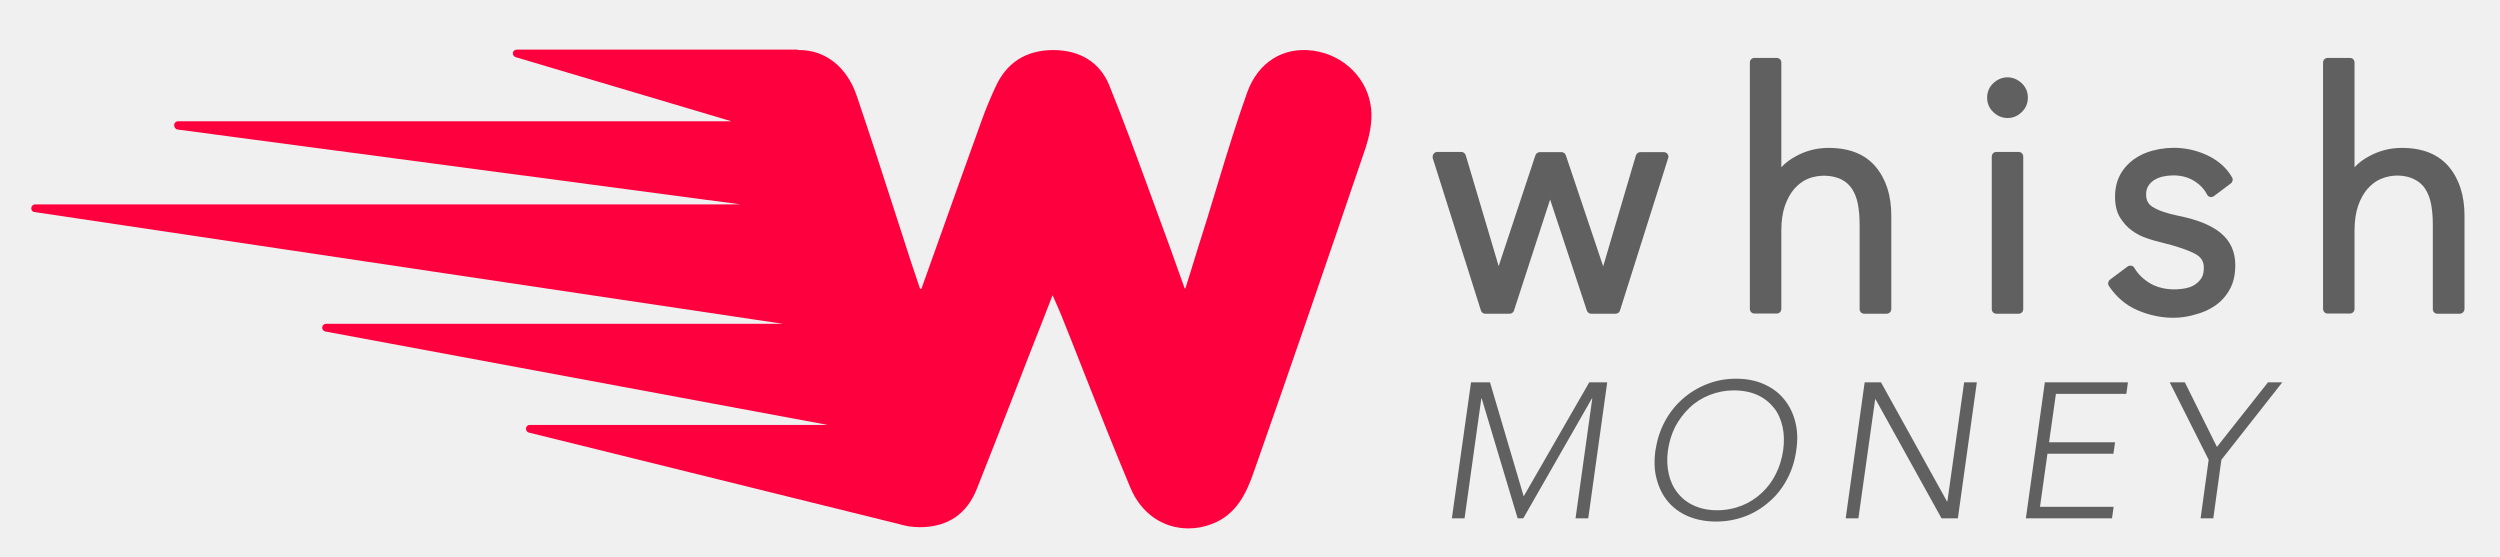
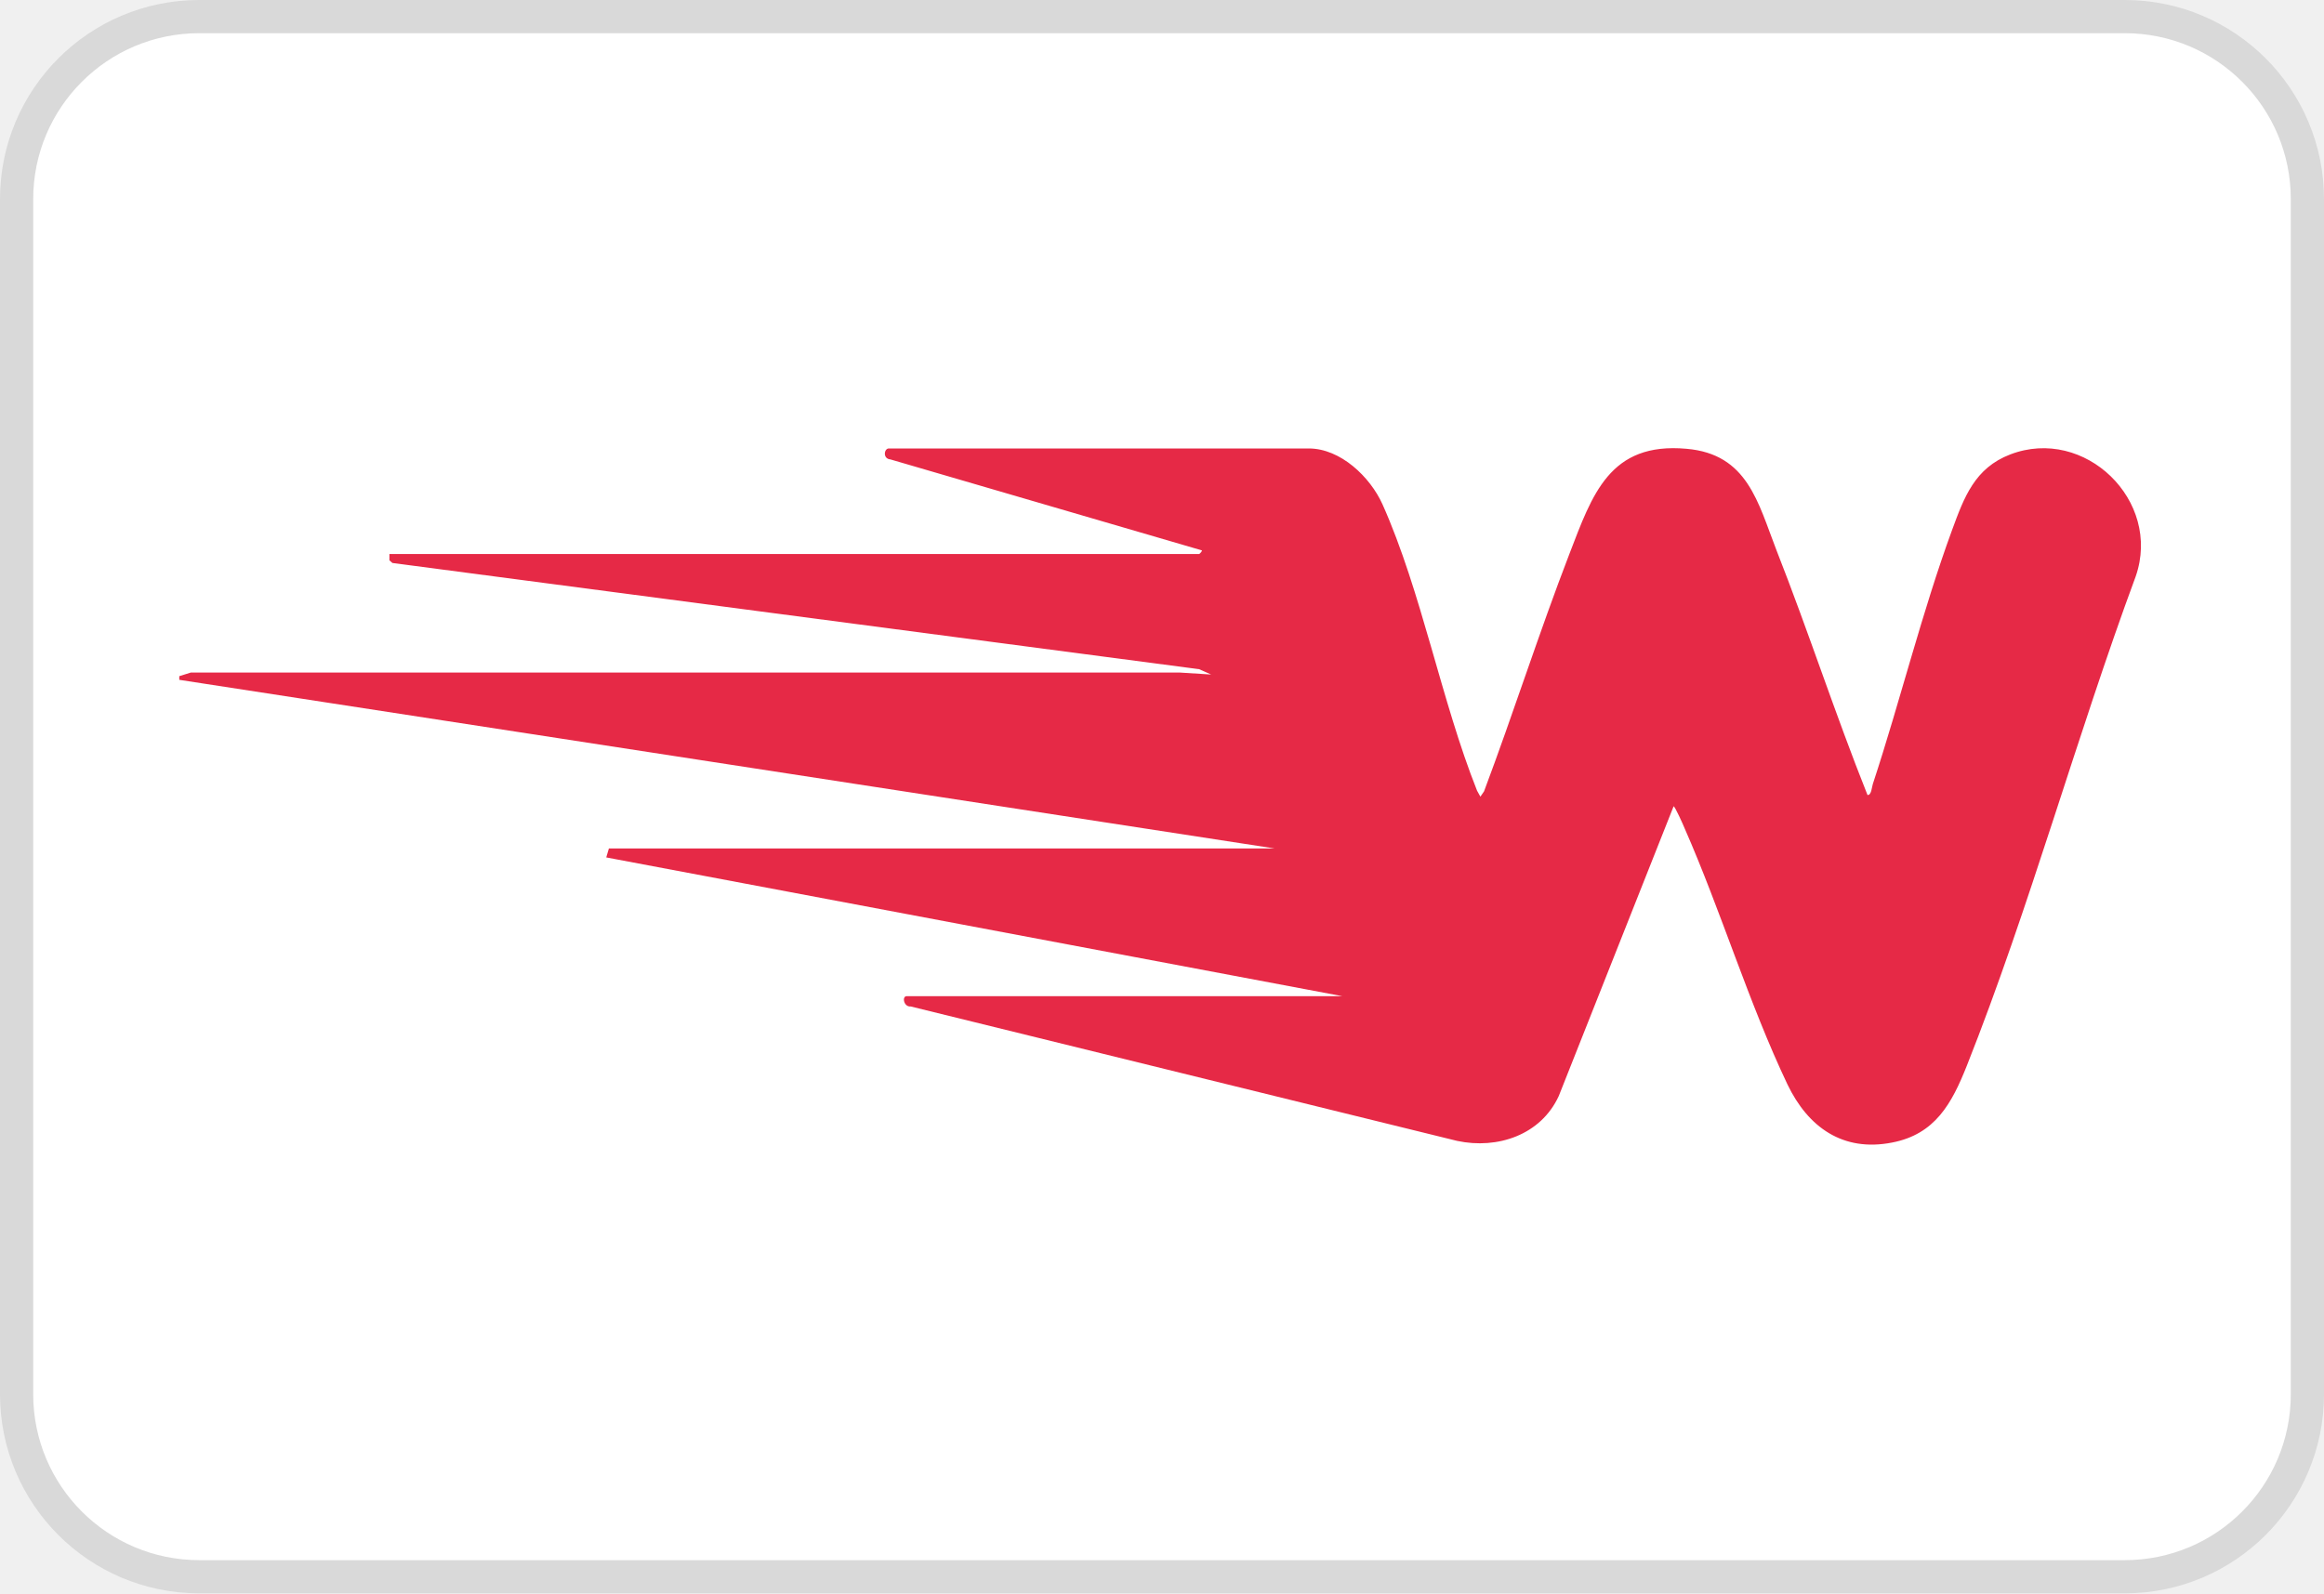
- <svg xmlns="http://www.w3.org/2000/svg" version="1.1" id="Layer_1" x="0px" y="0px" viewBox="0 0 123.91 27.58" style="enable-background:new 0 0 123.91 27.58;" xml:space="preserve">
-   <g>
-     <g>
-       <g>
-         <path fill="#606060" d="M72.91,18.95h0.94l1.67,5.65l3.25-5.65h0.89l-0.94,6.74h-0.63l0.83-5.94H78.9l-3.4,5.94h-0.28l-1.78-5.94     h-0.02l-0.83,5.94h-0.63L72.91,18.95z" />
-         <path fill="#606060" d="M82.05,22.32c0.08-0.51,0.23-0.99,0.46-1.42c0.23-0.43,0.52-0.8,0.88-1.12c0.35-0.31,0.75-0.56,1.21-0.74     c0.45-0.18,0.93-0.27,1.45-0.27c0.51,0,0.97,0.09,1.38,0.27c0.4,0.18,0.73,0.42,0.99,0.74c0.26,0.31,0.45,0.69,0.56,1.12     s0.13,0.9,0.05,1.42c-0.07,0.51-0.22,0.99-0.45,1.42c-0.23,0.44-0.52,0.81-0.88,1.12c-0.35,0.31-0.75,0.56-1.2,0.73     c-0.45,0.17-0.93,0.26-1.45,0.26c-0.51,0-0.97-0.09-1.38-0.26c-0.4-0.17-0.74-0.42-1-0.73c-0.26-0.31-0.45-0.69-0.56-1.12     C81.99,23.31,81.98,22.84,82.05,22.32z M82.67,22.32c-0.06,0.42-0.04,0.81,0.04,1.17s0.23,0.68,0.44,0.94     c0.21,0.27,0.48,0.48,0.81,0.63s0.71,0.23,1.15,0.23c0.44,0,0.84-0.08,1.22-0.23s0.7-0.36,0.99-0.63     c0.29-0.27,0.52-0.58,0.7-0.94s0.3-0.75,0.36-1.17c0.06-0.42,0.05-0.81-0.03-1.17c-0.08-0.36-0.22-0.68-0.43-0.94     s-0.48-0.48-0.81-0.63c-0.33-0.15-0.72-0.23-1.16-0.23c-0.44,0-0.84,0.08-1.22,0.23c-0.38,0.15-0.71,0.36-0.99,0.63     s-0.52,0.58-0.71,0.94C82.85,21.51,82.73,21.9,82.67,22.32z" />
-         <path fill="#606060" d="M92.42,18.95h0.81l3.27,5.9h0.02l0.83-5.9h0.63l-0.94,6.74h-0.81l-3.27-5.9h-0.02l-0.83,5.9h-0.63     L92.42,18.95z" />
-         <path fill="#606060" d="M101.35,18.95h4.12l-0.08,0.57h-3.49l-0.34,2.4h3.27l-0.08,0.57h-3.27l-0.37,2.63h3.65l-0.08,0.57h-4.27     L101.35,18.95z" />
-         <path fill="#606060" d="M109.47,22.79l-1.93-3.84h0.75l1.59,3.2l2.53-3.2h0.71l-3.02,3.84l-0.4,2.9h-0.63L109.47,22.79z" />
-       </g>
-     </g>
-     <g>
-       <g>
-         <path fill="#606060" d="M80.07,15.55h-1.2c-0.1,0-0.19-0.06-0.22-0.16l-1.82-5.5l-1.79,5.5c-0.03,0.1-0.12,0.16-0.22,0.16h-1.2     c-0.1,0-0.19-0.06-0.22-0.16l-2.39-7.56C71,7.76,71.01,7.68,71.06,7.62c0.04-0.06,0.11-0.09,0.19-0.09h1.18     c0.1,0,0.19,0.07,0.22,0.17l1.63,5.49l1.82-5.49c0.03-0.09,0.12-0.16,0.22-0.16h1.07c0.1,0,0.19,0.06,0.22,0.16l1.85,5.5     l1.62-5.49c0.03-0.1,0.12-0.17,0.22-0.17h1.16c0.07,0,0.14,0.03,0.19,0.09c0.04,0.06,0.06,0.14,0.03,0.21l-2.39,7.56     C80.26,15.49,80.17,15.55,80.07,15.55z" />
-       </g>
-       <g>
-         <path fill="#606060" d="M93.5,15.55h-1.1c-0.13,0-0.23-0.1-0.23-0.23v-4.19c0-0.38-0.03-0.73-0.09-1.04     c-0.06-0.29-0.16-0.54-0.3-0.75c-0.14-0.2-0.31-0.35-0.54-0.46c-0.4-0.19-1.07-0.26-1.65-0.01c-0.24,0.1-0.46,0.27-0.65,0.48     c-0.19,0.22-0.35,0.5-0.47,0.84c-0.12,0.35-0.18,0.76-0.18,1.24v3.88c0,0.13-0.1,0.23-0.23,0.23h-1.1c-0.13,0-0.23-0.1-0.23-0.23     V3.1c0-0.13,0.1-0.23,0.23-0.23h1.1c0.13,0,0.23,0.1,0.23,0.23v5.19C88.48,8.08,88.72,7.9,89,7.75c0.5-0.28,1.05-0.42,1.63-0.42     c1.03,0,1.81,0.31,2.34,0.94c0.51,0.61,0.77,1.42,0.77,2.41v4.64C93.74,15.45,93.63,15.55,93.5,15.55z M88.09,9L88.09,9L88.09,9z     " />
-       </g>
-       <g>
-         <path fill="#606060" d="M100.05,15.55h-1.1c-0.13,0-0.23-0.1-0.23-0.23V7.76c0-0.13,0.1-0.23,0.23-0.23h1.1     c0.13,0,0.23,0.1,0.23,0.23v7.56C100.28,15.45,100.18,15.55,100.05,15.55z M99.5,5.85c-0.25,0-0.48-0.09-0.69-0.28     c-0.21-0.19-0.32-0.44-0.32-0.73c0-0.29,0.11-0.54,0.32-0.73c0.41-0.37,0.97-0.37,1.38,0c0.21,0.19,0.32,0.44,0.32,0.73     c0,0.29-0.11,0.54-0.32,0.73C99.99,5.76,99.76,5.85,99.5,5.85z" />
-       </g>
-       <g>
-         <path fill="#606060" d="M107.71,15.75c-0.6,0-1.19-0.13-1.76-0.37c-0.58-0.25-1.06-0.66-1.42-1.2c-0.07-0.1-0.05-0.24,0.05-0.32     l0.87-0.65c0.05-0.04,0.12-0.05,0.19-0.04c0.06,0.01,0.12,0.05,0.15,0.11c0.17,0.3,0.43,0.55,0.77,0.76     c0.52,0.31,1.2,0.36,1.76,0.25c0.19-0.04,0.35-0.1,0.48-0.19c0.13-0.09,0.24-0.2,0.32-0.33c0.08-0.13,0.11-0.3,0.11-0.51     c0-0.31-0.14-0.53-0.45-0.69c-0.37-0.19-0.91-0.37-1.6-0.54c-0.23-0.06-0.48-0.12-0.74-0.21c-0.28-0.09-0.54-0.22-0.77-0.39     c-0.24-0.17-0.44-0.4-0.6-0.66c-0.16-0.27-0.24-0.61-0.24-1.01c0-0.43,0.09-0.8,0.26-1.11c0.17-0.31,0.4-0.56,0.68-0.76     c0.27-0.19,0.59-0.34,0.94-0.43c0.88-0.23,1.83-0.17,2.7,0.24c0.54,0.26,0.95,0.62,1.22,1.09c0.06,0.1,0.03,0.23-0.06,0.3     l-0.84,0.63c-0.05,0.04-0.13,0.06-0.19,0.04c-0.07-0.01-0.12-0.06-0.15-0.12c-0.14-0.27-0.36-0.5-0.65-0.68     c-0.43-0.26-0.96-0.33-1.54-0.21c-0.17,0.04-0.31,0.1-0.44,0.18c-0.12,0.08-0.22,0.18-0.29,0.3c-0.07,0.12-0.1,0.25-0.1,0.41     c0,0.28,0.1,0.48,0.33,0.62c0.27,0.17,0.7,0.32,1.29,0.44c0.94,0.19,1.62,0.47,2.08,0.85c0.48,0.4,0.72,0.93,0.72,1.59     c0,0.47-0.09,0.88-0.28,1.21c-0.18,0.33-0.43,0.6-0.72,0.8c-0.29,0.2-0.63,0.35-0.99,0.44C108.44,15.7,108.08,15.75,107.71,15.75     z" />
-       </g>
-       <g>
-         <path fill="#606060" d="M121.91,15.55h-1.1c-0.13,0-0.23-0.1-0.23-0.23v-4.19c0-0.38-0.03-0.73-0.09-1.04     c-0.06-0.29-0.16-0.54-0.3-0.75c-0.13-0.2-0.32-0.35-0.54-0.46c-0.4-0.2-1.05-0.27-1.65-0.01c-0.24,0.1-0.46,0.27-0.65,0.48     c-0.19,0.22-0.35,0.5-0.47,0.84c-0.12,0.35-0.18,0.76-0.18,1.24v3.88c0,0.13-0.1,0.23-0.23,0.23h-1.1c-0.13,0-0.23-0.1-0.23-0.23     V3.1c0-0.13,0.1-0.23,0.23-0.23h1.1c0.13,0,0.23,0.1,0.23,0.23v5.19c0.19-0.21,0.43-0.39,0.71-0.54     c0.51-0.28,1.06-0.42,1.63-0.42c1.03,0,1.81,0.31,2.34,0.94c0.51,0.61,0.77,1.42,0.77,2.41v4.64     C122.14,15.45,122.04,15.55,121.91,15.55z M116.49,9L116.49,9L116.49,9z" />
-       </g>
-     </g>
-     <path fill="#FF003E" d="M67.96,5.4c-0.15-1.49-1.34-2.68-2.88-2.89c-1.49-0.2-2.72,0.58-3.26,2.06c-0.52,1.45-0.98,2.95-1.42,4.4   c-0.19,0.61-0.37,1.23-0.56,1.84c-0.29,0.91-0.57,1.82-0.85,2.73l-0.24,0.76l-0.03,0l-0.31-0.86c-0.27-0.76-0.54-1.52-0.82-2.27   c-0.22-0.6-0.44-1.2-0.66-1.8c-0.62-1.69-1.26-3.44-1.95-5.14c-0.46-1.13-1.44-1.75-2.79-1.75c-1.34,0.01-2.3,0.62-2.85,1.83   c-0.27,0.59-0.49,1.12-0.67,1.62c-0.77,2.14-1.54,4.28-2.3,6.42l-0.7,1.96l-0.07,0l-0.1-0.3c-0.12-0.35-0.24-0.71-0.36-1.07   c-0.28-0.86-0.56-1.73-0.84-2.6c-0.59-1.84-1.21-3.74-1.84-5.6c-0.48-1.41-1.54-2.26-2.84-2.26c-0.02,0-0.04,0-0.06,0   c-0.02,0-0.03-0.02-0.05-0.02H25.61c-0.1,0-0.18,0.07-0.19,0.16c-0.01,0.09,0.04,0.18,0.13,0.21l10.7,3.18H8.82   c-0.1,0-0.18,0.08-0.19,0.18C8.63,6.32,8.7,6.4,8.8,6.42l27.9,3.71H1.74c-0.1,0-0.18,0.08-0.19,0.18c-0.01,0.1,0.06,0.19,0.16,0.2   l37.1,5.54H16.16c-0.1,0-0.18,0.07-0.19,0.17c-0.01,0.1,0.06,0.19,0.15,0.21l24.9,4.63H26.26c-0.1,0-0.18,0.07-0.19,0.17   c-0.01,0.09,0.05,0.19,0.14,0.21l18.33,4.53c0.09,0.03,0.18,0.05,0.27,0.07L45,26.08c0.02,0,0.03,0.01,0.05,0.01c0,0,0,0,0.01,0   c0.17,0.02,0.34,0.04,0.52,0.04c1.38,0,2.34-0.64,2.84-1.91c0.56-1.41,1.11-2.82,1.66-4.23l0.33-0.85   c0.38-0.98,0.76-1.96,1.18-3.02l0.58-1.49c0.04,0.08,0.07,0.16,0.1,0.23c0.15,0.33,0.25,0.57,0.35,0.81c0.36,0.9,0.72,1.8,1.07,2.7   c0.75,1.91,1.53,3.88,2.34,5.81c0.53,1.26,1.6,2.01,2.88,2.01c0.38,0,0.76-0.07,1.13-0.21c1.26-0.46,1.75-1.58,2.1-2.58   c1.7-4.83,3.46-9.94,5.55-16.09C67.85,6.81,68.03,6.09,67.96,5.4z" />
-   </g>
+ <svg xmlns="http://www.w3.org/2000/svg" viewBox="0 0 70 48">
+   <defs>
+     <style>.cls-1{fill:#fff;stroke:#d9d9d9;}.cls-2{fill:#e62946;}</style>
+   </defs>
+   <rect class="cls-1" x=".5" y=".5" width="69" height="47" rx="5.5" ry="5.5" />
+   <path class="cls-2" d="M5.4,20.37l.35-.11h29.77s.96.06.96.06l-.36-.16-24.3-3.2-.09-.08v-.19s24.39,0,24.39,0c.01,0,.1-.09.08-.11l-9.38-2.74c-.24-.02-.19-.33-.05-.33h12.65c.96,0,1.85.86,2.22,1.68,1.18,2.64,1.77,5.92,2.85,8.63l.1.18.11-.16c.89-2.37,1.66-4.79,2.57-7.15.69-1.79,1.21-3.38,3.53-3.17,1.84.16,2.15,1.62,2.71,3.06.96,2.44,1.77,4.94,2.74,7.37.12.01.13-.24.16-.33.83-2.52,1.48-5.18,2.39-7.66.36-.98.68-1.86,1.75-2.27,2.24-.86,4.57,1.39,3.78,3.67-1.79,4.84-3.19,9.96-5.09,14.75-.45,1.13-.95,2.06-2.25,2.31-1.48.29-2.53-.46-3.15-1.75-1.17-2.46-2-5.22-3.1-7.72-.04-.1-.29-.66-.33-.66l-3.46,8.73c-.54,1.17-1.84,1.61-3.06,1.35l-16.46-4.05c-.21.02-.27-.31-.12-.31h13.12l-22.17-4.18.08-.27h20.05L5.4,20.48v-.11Z" />
</svg>
